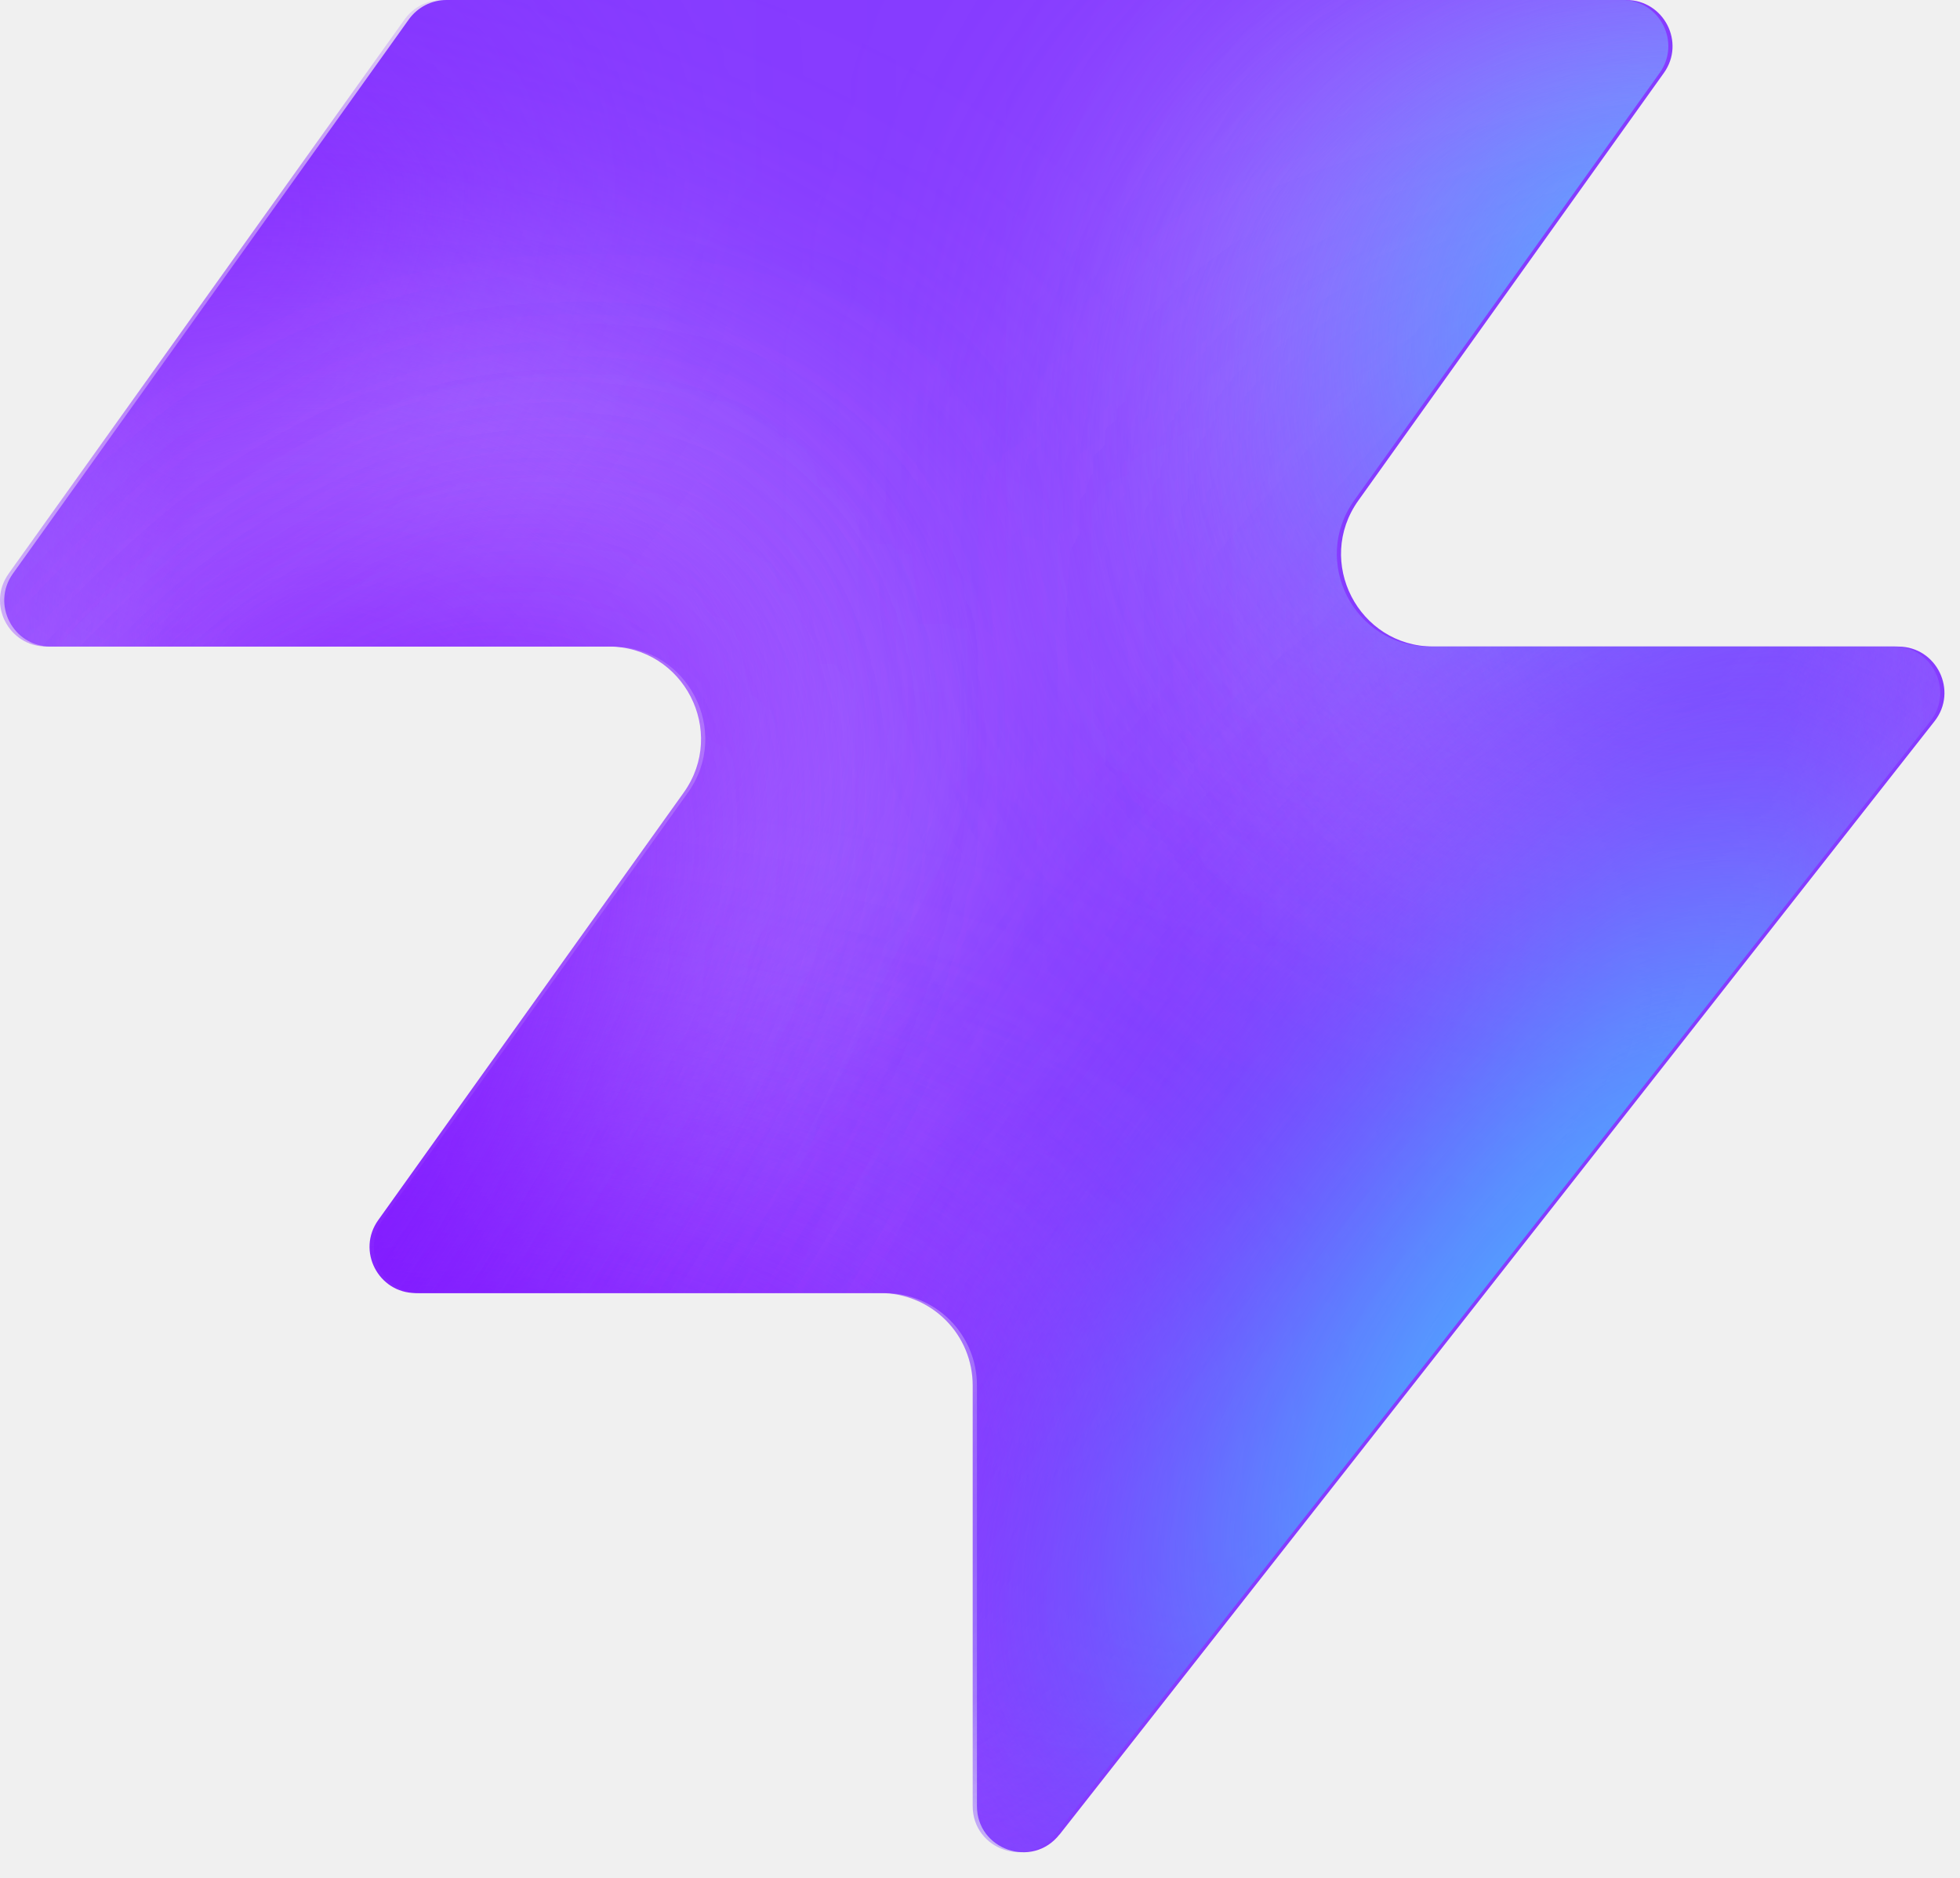
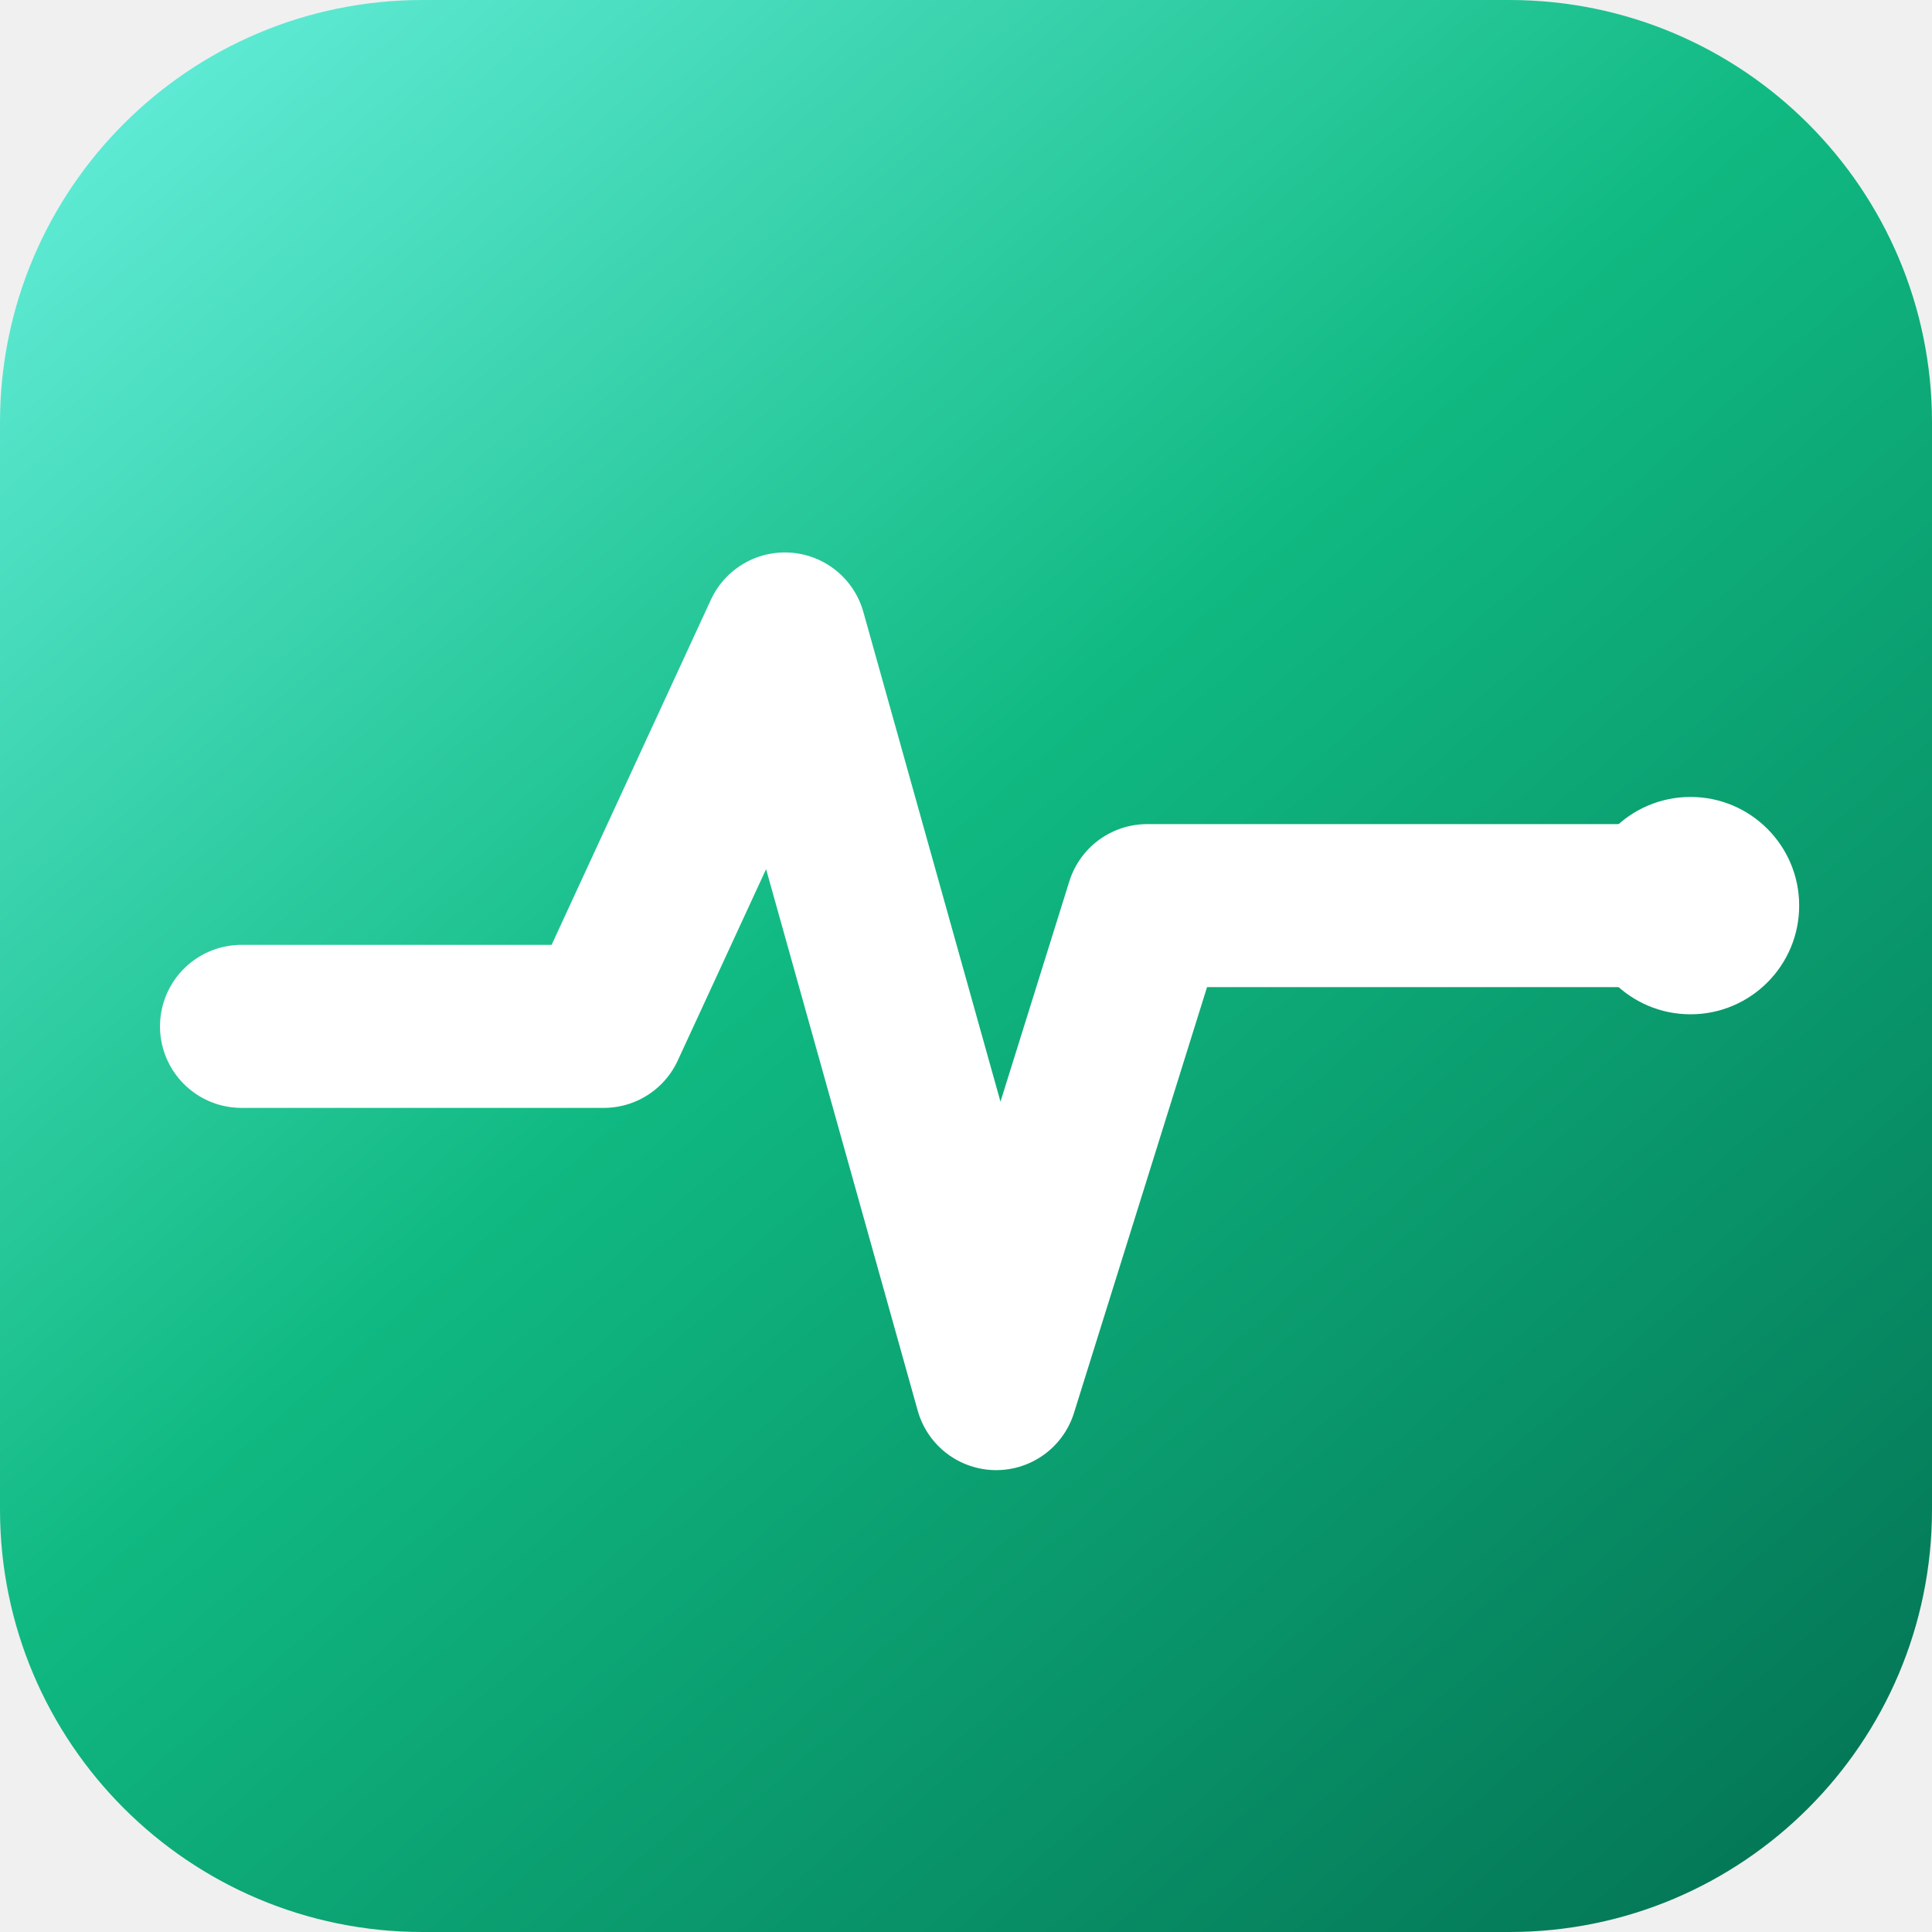
- <svg xmlns="http://www.w3.org/2000/svg" width="48" height="46" fill="none" viewBox="0 0 48 46">
-   <path fill="#863bff" d="M25.946 44.938c-.664.845-2.021.375-2.021-.698V33.937a2.26 2.26 0 0 0-2.262-2.262H10.287c-.92 0-1.456-1.04-.92-1.788l7.48-10.471c1.07-1.497 0-3.578-1.842-3.578H1.237c-.92 0-1.456-1.04-.92-1.788L10.013.474c.214-.297.556-.474.92-.474h28.894c.92 0 1.456 1.04.92 1.788l-7.48 10.471c-1.07 1.498 0 3.579 1.842 3.579h11.377c.943 0 1.473 1.088.89 1.83L25.947 44.94z" style="fill:#863bff;fill:color(display-p3 .525 .23 1);fill-opacity:1" />
-   <mask id="a" width="48" height="46" x="0" y="0" maskUnits="userSpaceOnUse" style="mask-type:alpha">
-     <path fill="#000" d="M25.842 44.938c-.664.844-2.021.375-2.021-.698V33.937a2.26 2.26 0 0 0-2.262-2.262H10.183c-.92 0-1.456-1.04-.92-1.788l7.48-10.471c1.07-1.498 0-3.579-1.842-3.579H1.133c-.92 0-1.456-1.04-.92-1.787L9.91.473c.214-.297.556-.474.92-.474h28.894c.92 0 1.456 1.04.92 1.788l-7.48 10.471c-1.07 1.498 0 3.578 1.842 3.578h11.377c.943 0 1.473 1.088.89 1.832L25.843 44.94z" style="fill:#000;fill-opacity:1" />
-   </mask>
-   <g mask="url(#a)">
-     <g filter="url(#b)">
-       <ellipse cx="5.508" cy="14.704" fill="#ede6ff" rx="5.508" ry="14.704" style="fill:#ede6ff;fill:color(display-p3 .927 .903 1);fill-opacity:1" transform="matrix(.00324 1 1 -.00324 -4.47 31.516)" />
-     </g>
-     <g filter="url(#c)">
-       <ellipse cx="10.399" cy="29.851" fill="#ede6ff" rx="10.399" ry="29.851" style="fill:#ede6ff;fill:color(display-p3 .927 .903 1);fill-opacity:1" transform="matrix(.00324 1 1 -.00324 -39.328 7.883)" />
-     </g>
-     <g filter="url(#d)">
-       <ellipse cx="5.508" cy="30.487" fill="#7e14ff" rx="5.508" ry="30.487" style="fill:#7e14ff;fill:color(display-p3 .492 .077 1);fill-opacity:1" transform="rotate(89.814 -25.913 -14.639)scale(1 -1)" />
-     </g>
-     <g filter="url(#e)">
-       <ellipse cx="5.508" cy="30.599" fill="#7e14ff" rx="5.508" ry="30.599" style="fill:#7e14ff;fill:color(display-p3 .492 .077 1);fill-opacity:1" transform="rotate(89.814 -32.644 -3.334)scale(1 -1)" />
-     </g>
-     <g filter="url(#f)">
-       <ellipse cx="5.508" cy="30.599" fill="#7e14ff" rx="5.508" ry="30.599" style="fill:#7e14ff;fill:color(display-p3 .492 .077 1);fill-opacity:1" transform="matrix(.00324 1 1 -.00324 -34.34 30.47)" />
-     </g>
-     <g filter="url(#g)">
-       <ellipse cx="14.072" cy="22.078" fill="#ede6ff" rx="14.072" ry="22.078" style="fill:#ede6ff;fill:color(display-p3 .927 .903 1);fill-opacity:1" transform="rotate(93.35 24.506 48.493)scale(-1 1)" />
-     </g>
-     <g filter="url(#h)">
-       <ellipse cx="3.47" cy="21.501" fill="#7e14ff" rx="3.47" ry="21.501" style="fill:#7e14ff;fill:color(display-p3 .492 .077 1);fill-opacity:1" transform="rotate(89.009 28.708 47.59)scale(-1 1)" />
-     </g>
-     <g filter="url(#i)">
-       <ellipse cx="3.47" cy="21.501" fill="#7e14ff" rx="3.47" ry="21.501" style="fill:#7e14ff;fill:color(display-p3 .492 .077 1);fill-opacity:1" transform="rotate(89.009 28.708 47.59)scale(-1 1)" />
-     </g>
-     <g filter="url(#j)">
-       <ellipse cx=".387" cy="8.972" fill="#7e14ff" rx="4.407" ry="29.108" style="fill:#7e14ff;fill:color(display-p3 .492 .077 1);fill-opacity:1" transform="rotate(39.51 .387 8.972)" />
-     </g>
-     <g filter="url(#k)">
-       <ellipse cx="47.523" cy="-6.092" fill="#7e14ff" rx="4.407" ry="29.108" style="fill:#7e14ff;fill:color(display-p3 .492 .077 1);fill-opacity:1" transform="rotate(37.892 47.523 -6.092)" />
-     </g>
-     <g filter="url(#l)">
-       <ellipse cx="41.412" cy="6.333" fill="#47bfff" rx="5.971" ry="9.665" style="fill:#47bfff;fill:color(display-p3 .28 .748 1);fill-opacity:1" transform="rotate(37.892 41.412 6.333)" />
-     </g>
-     <g filter="url(#m)">
-       <ellipse cx="-1.879" cy="38.332" fill="#7e14ff" rx="4.407" ry="29.108" style="fill:#7e14ff;fill:color(display-p3 .492 .077 1);fill-opacity:1" transform="rotate(37.892 -1.88 38.332)" />
-     </g>
-     <g filter="url(#n)">
-       <ellipse cx="-1.879" cy="38.332" fill="#7e14ff" rx="4.407" ry="29.108" style="fill:#7e14ff;fill:color(display-p3 .492 .077 1);fill-opacity:1" transform="rotate(37.892 -1.88 38.332)" />
-     </g>
-     <g filter="url(#o)">
-       <ellipse cx="35.651" cy="29.907" fill="#7e14ff" rx="4.407" ry="29.108" style="fill:#7e14ff;fill:color(display-p3 .492 .077 1);fill-opacity:1" transform="rotate(37.892 35.651 29.907)" />
-     </g>
-     <g filter="url(#p)">
-       <ellipse cx="38.418" cy="32.4" fill="#47bfff" rx="5.971" ry="15.297" style="fill:#47bfff;fill:color(display-p3 .28 .748 1);fill-opacity:1" transform="rotate(37.892 38.418 32.4)" />
-     </g>
-   </g>
+ <svg xmlns="http://www.w3.org/2000/svg" viewBox="0 0 64 64" width="64" height="64" role="img" aria-label="Carepoint">
  <defs>
-     <filter id="b" width="60.045" height="41.654" x="-19.77" y="16.149" color-interpolation-filters="sRGB" filterUnits="userSpaceOnUse">
-       <feFlood flood-opacity="0" result="BackgroundImageFix" />
-       <feBlend in="SourceGraphic" in2="BackgroundImageFix" result="shape" />
-       <feGaussianBlur result="effect1_foregroundBlur_2002_17158" stdDeviation="7.659" />
-     </filter>
-     <filter id="c" width="90.34" height="51.437" x="-54.613" y="-7.533" color-interpolation-filters="sRGB" filterUnits="userSpaceOnUse">
-       <feFlood flood-opacity="0" result="BackgroundImageFix" />
-       <feBlend in="SourceGraphic" in2="BackgroundImageFix" result="shape" />
-       <feGaussianBlur result="effect1_foregroundBlur_2002_17158" stdDeviation="7.659" />
-     </filter>
-     <filter id="d" width="79.355" height="29.4" x="-49.64" y="2.03" color-interpolation-filters="sRGB" filterUnits="userSpaceOnUse">
-       <feFlood flood-opacity="0" result="BackgroundImageFix" />
-       <feBlend in="SourceGraphic" in2="BackgroundImageFix" result="shape" />
-       <feGaussianBlur result="effect1_foregroundBlur_2002_17158" stdDeviation="4.596" />
-     </filter>
-     <filter id="e" width="79.579" height="29.4" x="-45.045" y="20.029" color-interpolation-filters="sRGB" filterUnits="userSpaceOnUse">
-       <feFlood flood-opacity="0" result="BackgroundImageFix" />
-       <feBlend in="SourceGraphic" in2="BackgroundImageFix" result="shape" />
-       <feGaussianBlur result="effect1_foregroundBlur_2002_17158" stdDeviation="4.596" />
-     </filter>
-     <filter id="f" width="79.579" height="29.4" x="-43.513" y="21.178" color-interpolation-filters="sRGB" filterUnits="userSpaceOnUse">
-       <feFlood flood-opacity="0" result="BackgroundImageFix" />
-       <feBlend in="SourceGraphic" in2="BackgroundImageFix" result="shape" />
-       <feGaussianBlur result="effect1_foregroundBlur_2002_17158" stdDeviation="4.596" />
-     </filter>
-     <filter id="g" width="74.749" height="58.852" x="15.756" y="-17.901" color-interpolation-filters="sRGB" filterUnits="userSpaceOnUse">
-       <feFlood flood-opacity="0" result="BackgroundImageFix" />
-       <feBlend in="SourceGraphic" in2="BackgroundImageFix" result="shape" />
-       <feGaussianBlur result="effect1_foregroundBlur_2002_17158" stdDeviation="7.659" />
-     </filter>
-     <filter id="h" width="61.377" height="25.362" x="23.548" y="2.284" color-interpolation-filters="sRGB" filterUnits="userSpaceOnUse">
-       <feFlood flood-opacity="0" result="BackgroundImageFix" />
-       <feBlend in="SourceGraphic" in2="BackgroundImageFix" result="shape" />
-       <feGaussianBlur result="effect1_foregroundBlur_2002_17158" stdDeviation="4.596" />
-     </filter>
-     <filter id="i" width="61.377" height="25.362" x="23.548" y="2.284" color-interpolation-filters="sRGB" filterUnits="userSpaceOnUse">
-       <feFlood flood-opacity="0" result="BackgroundImageFix" />
-       <feBlend in="SourceGraphic" in2="BackgroundImageFix" result="shape" />
-       <feGaussianBlur result="effect1_foregroundBlur_2002_17158" stdDeviation="4.596" />
-     </filter>
-     <filter id="j" width="56.045" height="63.649" x="-27.636" y="-22.853" color-interpolation-filters="sRGB" filterUnits="userSpaceOnUse">
-       <feFlood flood-opacity="0" result="BackgroundImageFix" />
-       <feBlend in="SourceGraphic" in2="BackgroundImageFix" result="shape" />
-       <feGaussianBlur result="effect1_foregroundBlur_2002_17158" stdDeviation="4.596" />
-     </filter>
-     <filter id="k" width="54.814" height="64.646" x="20.116" y="-38.415" color-interpolation-filters="sRGB" filterUnits="userSpaceOnUse">
-       <feFlood flood-opacity="0" result="BackgroundImageFix" />
-       <feBlend in="SourceGraphic" in2="BackgroundImageFix" result="shape" />
-       <feGaussianBlur result="effect1_foregroundBlur_2002_17158" stdDeviation="4.596" />
-     </filter>
-     <filter id="l" width="33.541" height="35.313" x="24.641" y="-11.323" color-interpolation-filters="sRGB" filterUnits="userSpaceOnUse">
-       <feFlood flood-opacity="0" result="BackgroundImageFix" />
-       <feBlend in="SourceGraphic" in2="BackgroundImageFix" result="shape" />
-       <feGaussianBlur result="effect1_foregroundBlur_2002_17158" stdDeviation="4.596" />
-     </filter>
-     <filter id="m" width="54.814" height="64.646" x="-29.286" y="6.009" color-interpolation-filters="sRGB" filterUnits="userSpaceOnUse">
-       <feFlood flood-opacity="0" result="BackgroundImageFix" />
-       <feBlend in="SourceGraphic" in2="BackgroundImageFix" result="shape" />
-       <feGaussianBlur result="effect1_foregroundBlur_2002_17158" stdDeviation="4.596" />
-     </filter>
-     <filter id="n" width="54.814" height="64.646" x="-29.286" y="6.009" color-interpolation-filters="sRGB" filterUnits="userSpaceOnUse">
-       <feFlood flood-opacity="0" result="BackgroundImageFix" />
-       <feBlend in="SourceGraphic" in2="BackgroundImageFix" result="shape" />
-       <feGaussianBlur result="effect1_foregroundBlur_2002_17158" stdDeviation="4.596" />
-     </filter>
-     <filter id="o" width="54.814" height="64.646" x="8.244" y="-2.416" color-interpolation-filters="sRGB" filterUnits="userSpaceOnUse">
-       <feFlood flood-opacity="0" result="BackgroundImageFix" />
-       <feBlend in="SourceGraphic" in2="BackgroundImageFix" result="shape" />
-       <feGaussianBlur result="effect1_foregroundBlur_2002_17158" stdDeviation="4.596" />
-     </filter>
-     <filter id="p" width="39.409" height="43.623" x="18.713" y="10.588" color-interpolation-filters="sRGB" filterUnits="userSpaceOnUse">
-       <feFlood flood-opacity="0" result="BackgroundImageFix" />
-       <feBlend in="SourceGraphic" in2="BackgroundImageFix" result="shape" />
-       <feGaussianBlur result="effect1_foregroundBlur_2002_17158" stdDeviation="4.596" />
-     </filter>
+     <linearGradient id="cpFavBg" x1="6" y1="2" x2="58" y2="62" gradientUnits="userSpaceOnUse">
+       <stop offset="0" stop-color="#5EEAD4" />
+       <stop offset=".45" stop-color="#10B981" />
+       <stop offset="1" stop-color="#047857" />
+     </linearGradient>
  </defs>
+   <rect width="64" height="64" rx="14" fill="url(#cpFavBg)" />
+   <path d="M8 34 H20 L26 21 L33 46 L38 30 H56" fill="none" stroke="#ffffff" stroke-width="5.4" stroke-linecap="round" stroke-linejoin="round" />
+   <circle cx="56" cy="30" r="3.6" fill="#ffffff" />
</svg>
